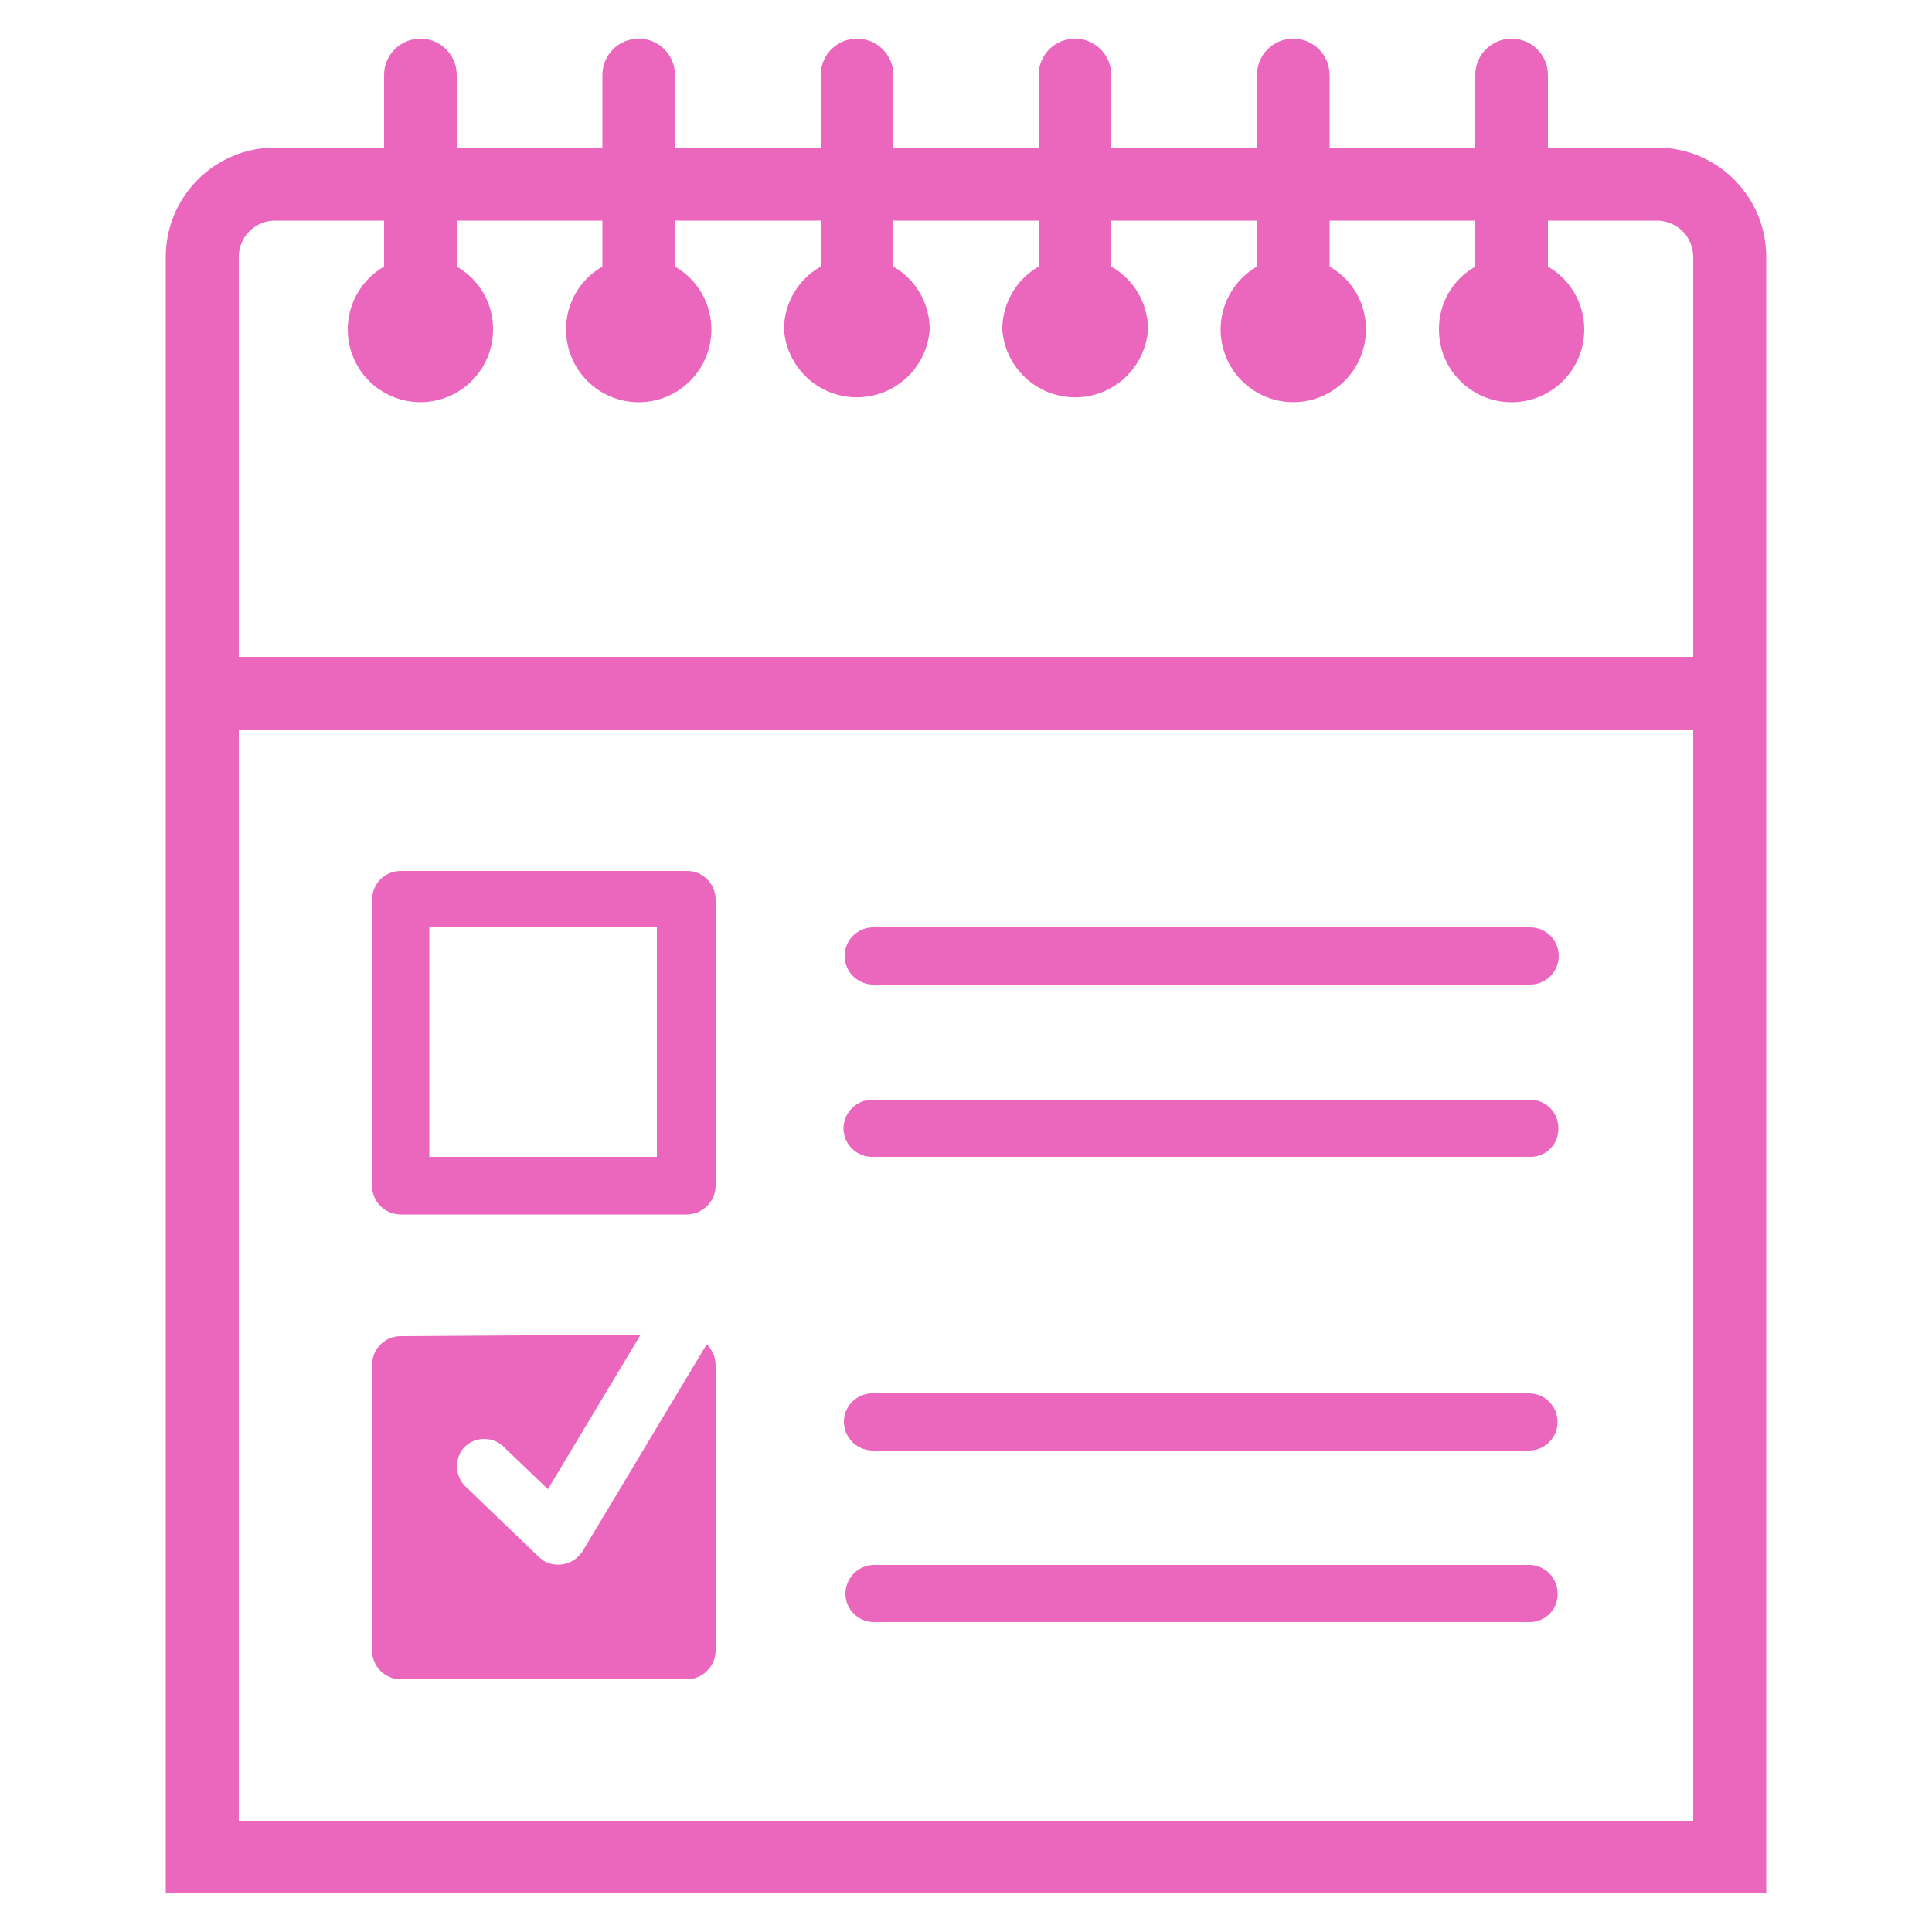
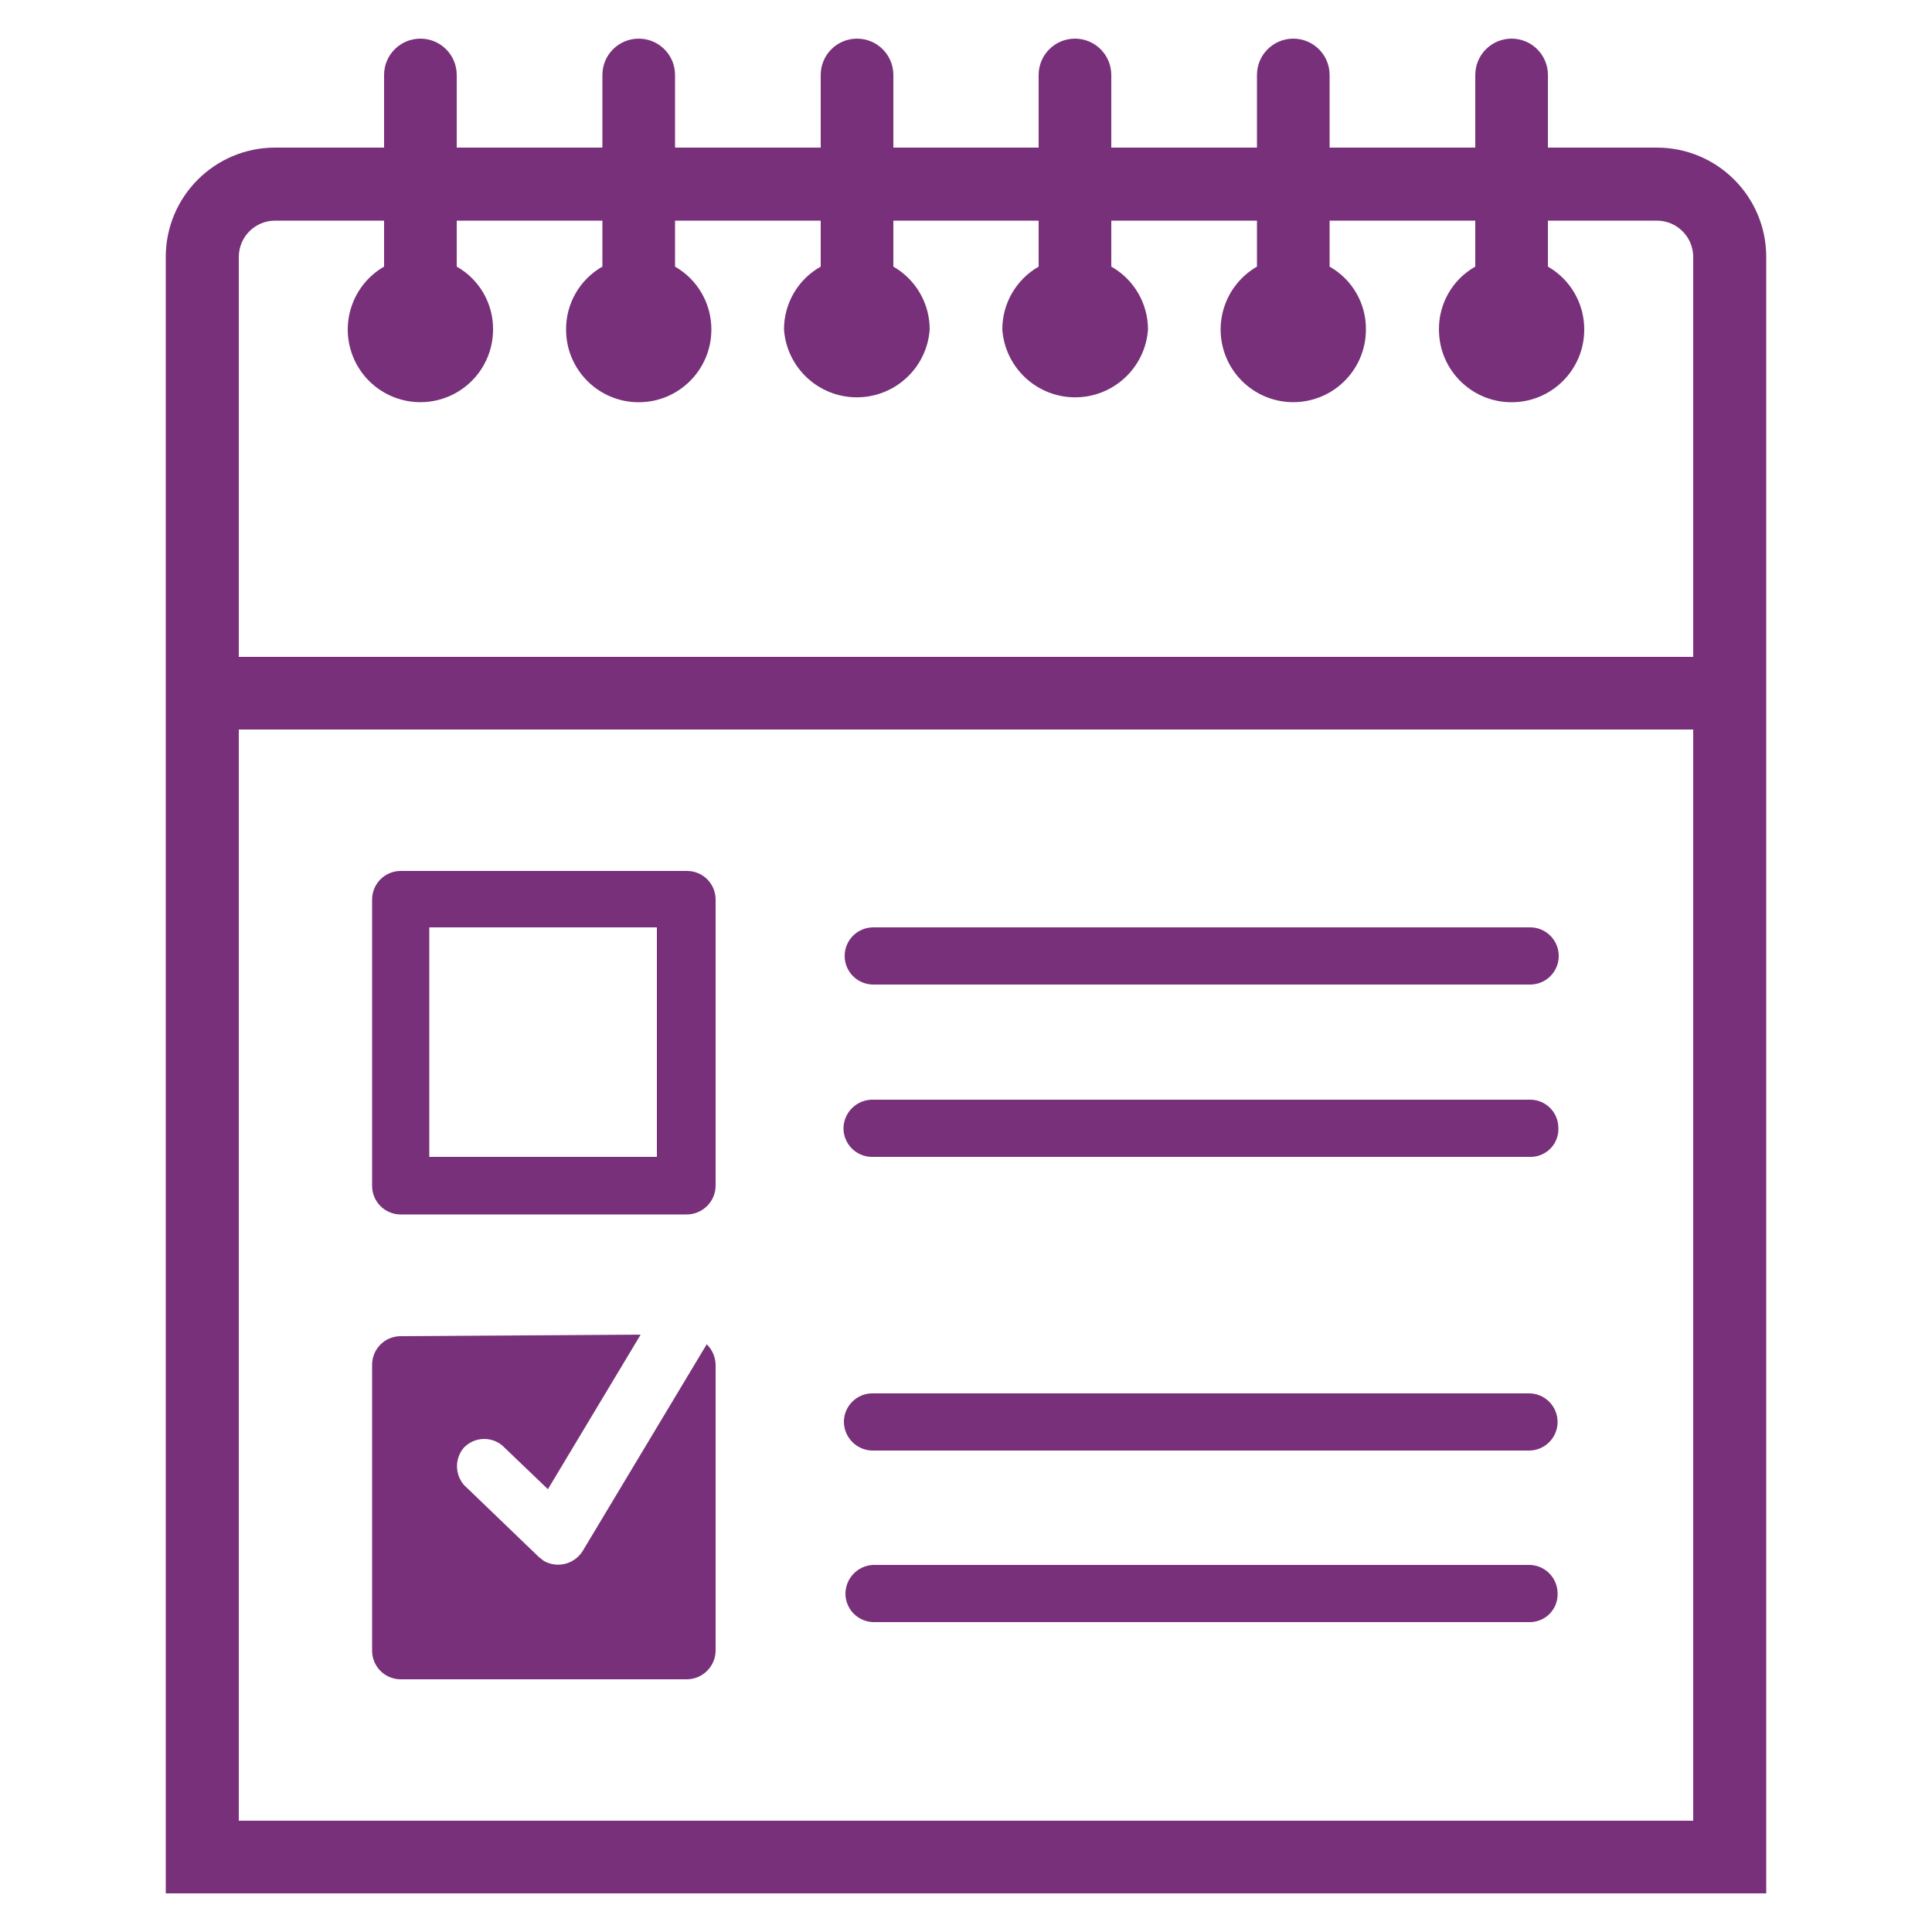
- <svg xmlns="http://www.w3.org/2000/svg" id="Layer_1" data-name="Layer 1" viewBox="0 0 50 50">
-   <path id="curve29" d="M6.18,18.88V47.12H43.82V18.88ZM9.94,1.94a.94.94,0,0,1,1.88,0V3.82h3.77V1.94a.94.94,0,0,1,1.88,0V3.82h3.77V1.94a.94.94,0,1,1,1.88,0V3.82h3.76V1.94a.94.94,0,1,1,1.88,0V3.82h3.77V1.94a.94.94,0,1,1,1.88,0V3.82h3.77V1.94a.94.94,0,0,1,1.88,0V3.82h2.82a2.83,2.83,0,0,1,2.83,2.83V49H4.29V6.65A2.83,2.83,0,0,1,7.12,3.82H9.94Zm1.88,3.77V6.9a1.85,1.85,0,0,1,.94,1.63A1.88,1.88,0,1,1,9.94,6.9V5.71H7.12a.94.94,0,0,0-.94.94V17H43.82V6.65a.94.94,0,0,0-.94-.94H40.06V6.9A1.87,1.87,0,0,1,41,8.53a1.88,1.88,0,0,1-3.76,0,1.85,1.85,0,0,1,.94-1.63V5.71H34.41V6.9a1.85,1.85,0,0,1,.94,1.63A1.88,1.88,0,1,1,32.53,6.9V5.71H28.76V6.9a1.87,1.87,0,0,1,.95,1.63,1.89,1.89,0,0,1-3.77,0,1.87,1.87,0,0,1,.94-1.63V5.71H23.12V6.9a1.87,1.87,0,0,1,.94,1.63,1.89,1.89,0,0,1-3.77,0,1.86,1.86,0,0,1,.95-1.63V5.71H17.47V6.9a1.87,1.87,0,0,1,.94,1.63,1.88,1.88,0,1,1-3.76,0,1.86,1.86,0,0,1,.94-1.63V5.71Z" fill="#eb66bd" />
+ <svg xmlns="http://www.w3.org/2000/svg" id="classbiz" viewBox="0 0 50 50">
+   <path id="curve29" d="M6.18,18.88V47.12H43.82V18.88ZM9.94,1.94a.94.94,0,0,1,1.88,0V3.82h3.77V1.94a.94.94,0,0,1,1.88,0V3.82h3.77V1.94a.94.94,0,1,1,1.88,0V3.82h3.76V1.94a.94.94,0,1,1,1.88,0V3.82h3.77V1.94a.94.94,0,1,1,1.88,0V3.82h3.77V1.94a.94.94,0,0,1,1.88,0V3.82h2.82a2.83,2.83,0,0,1,2.83,2.83V49H4.29V6.65A2.83,2.83,0,0,1,7.12,3.82H9.94Zm1.88,3.77V6.9a1.85,1.85,0,0,1,.94,1.63A1.88,1.88,0,1,1,9.94,6.9V5.71H7.12a.94.94,0,0,0-.94.94V17H43.82V6.65a.94.94,0,0,0-.94-.94H40.06V6.9A1.87,1.87,0,0,1,41,8.53a1.88,1.88,0,0,1-3.76,0,1.85,1.85,0,0,1,.94-1.63V5.71H34.41V6.9a1.85,1.85,0,0,1,.94,1.63A1.88,1.88,0,1,1,32.53,6.9V5.71H28.76V6.9a1.87,1.87,0,0,1,.95,1.63,1.89,1.89,0,0,1-3.77,0,1.87,1.87,0,0,1,.94-1.63V5.71H23.12V6.9a1.87,1.87,0,0,1,.94,1.63,1.89,1.89,0,0,1-3.77,0,1.86,1.86,0,0,1,.95-1.63V5.71H17.47V6.9a1.87,1.87,0,0,1,.94,1.63,1.88,1.88,0,1,1-3.76,0,1.86,1.86,0,0,1,.94-1.63V5.71Z" fill="#773079" />
  <g>
-     <path d="M17.78,22.54H10.37a.74.74,0,0,0-.74.74h0v7.4a.74.74,0,0,0,.73.75h7.41a.75.75,0,0,0,.75-.74h0V23.28A.74.74,0,0,0,17.78,22.54ZM17,29.94H11.11V24H17Z" fill="#eb66bd" />
-     <path d="M22.6,24a.74.74,0,1,0,0,1.48h17a.74.74,0,0,0,0-1.48Z" fill="#eb66bd" />
-     <path d="M22.6,28.46a.75.75,0,0,0-.77.72.74.74,0,0,0,.72.76H39.62a.72.72,0,0,0,.71-.76.73.73,0,0,0-.71-.72Z" fill="#eb66bd" />
-     <path d="M10.37,34.58a.74.74,0,0,0-.74.74h0v7.4a.74.74,0,0,0,.74.74h7.4a.75.75,0,0,0,.75-.74h0v-7.4a.76.76,0,0,0-.23-.53l-3.21,5.35a.75.75,0,0,1-1,.26h0l-.13-.1-1.85-1.78A.74.74,0,0,1,12,37.47a.73.73,0,0,1,1-.06h0l0,0,1.18,1.13,2.4-4Z" fill="#eb66bd" />
-     <path d="M22.6,36.06a.74.74,0,0,0-.76.72.75.75,0,0,0,.73.76h17a.74.74,0,0,0,0-1.48Z" fill="#eb66bd" />
-     <path d="M22.6,40.5a.75.75,0,0,0-.72.77.74.74,0,0,0,.72.71h17a.72.72,0,0,0,.71-.76.74.74,0,0,0-.71-.72Z" fill="#eb66bd" />
+     <path d="M17.78,22.54H10.37a.74.74,0,0,0-.74.74h0v7.4a.74.74,0,0,0,.73.75h7.41a.75.75,0,0,0,.75-.74h0V23.28A.74.74,0,0,0,17.78,22.54ZM17,29.94H11.11V24H17Z" fill="#773079" />
+     <path d="M22.6,24a.74.74,0,1,0,0,1.48h17a.74.74,0,0,0,0-1.48Z" fill="#773079" />
+     <path d="M22.6,28.46a.75.75,0,0,0-.77.72.74.74,0,0,0,.72.76H39.62a.72.72,0,0,0,.71-.76.73.73,0,0,0-.71-.72Z" fill="#773079" />
+     <path d="M10.37,34.58a.74.74,0,0,0-.74.74h0v7.4a.74.74,0,0,0,.74.74h7.4a.75.75,0,0,0,.75-.74h0v-7.4a.76.76,0,0,0-.23-.53l-3.21,5.35a.75.75,0,0,1-1,.26h0l-.13-.1-1.85-1.78A.74.74,0,0,1,12,37.47a.73.73,0,0,1,1-.06h0l0,0,1.18,1.13,2.4-4Z" fill="#773079" />
+     <path d="M22.6,36.06a.74.74,0,0,0-.76.72.75.75,0,0,0,.73.76h17a.74.74,0,0,0,0-1.48Z" fill="#773079" />
+     <path d="M22.6,40.5a.75.75,0,0,0-.72.77.74.74,0,0,0,.72.71h17a.72.72,0,0,0,.71-.76.74.74,0,0,0-.71-.72Z" fill="#773079" />
  </g>
</svg>
